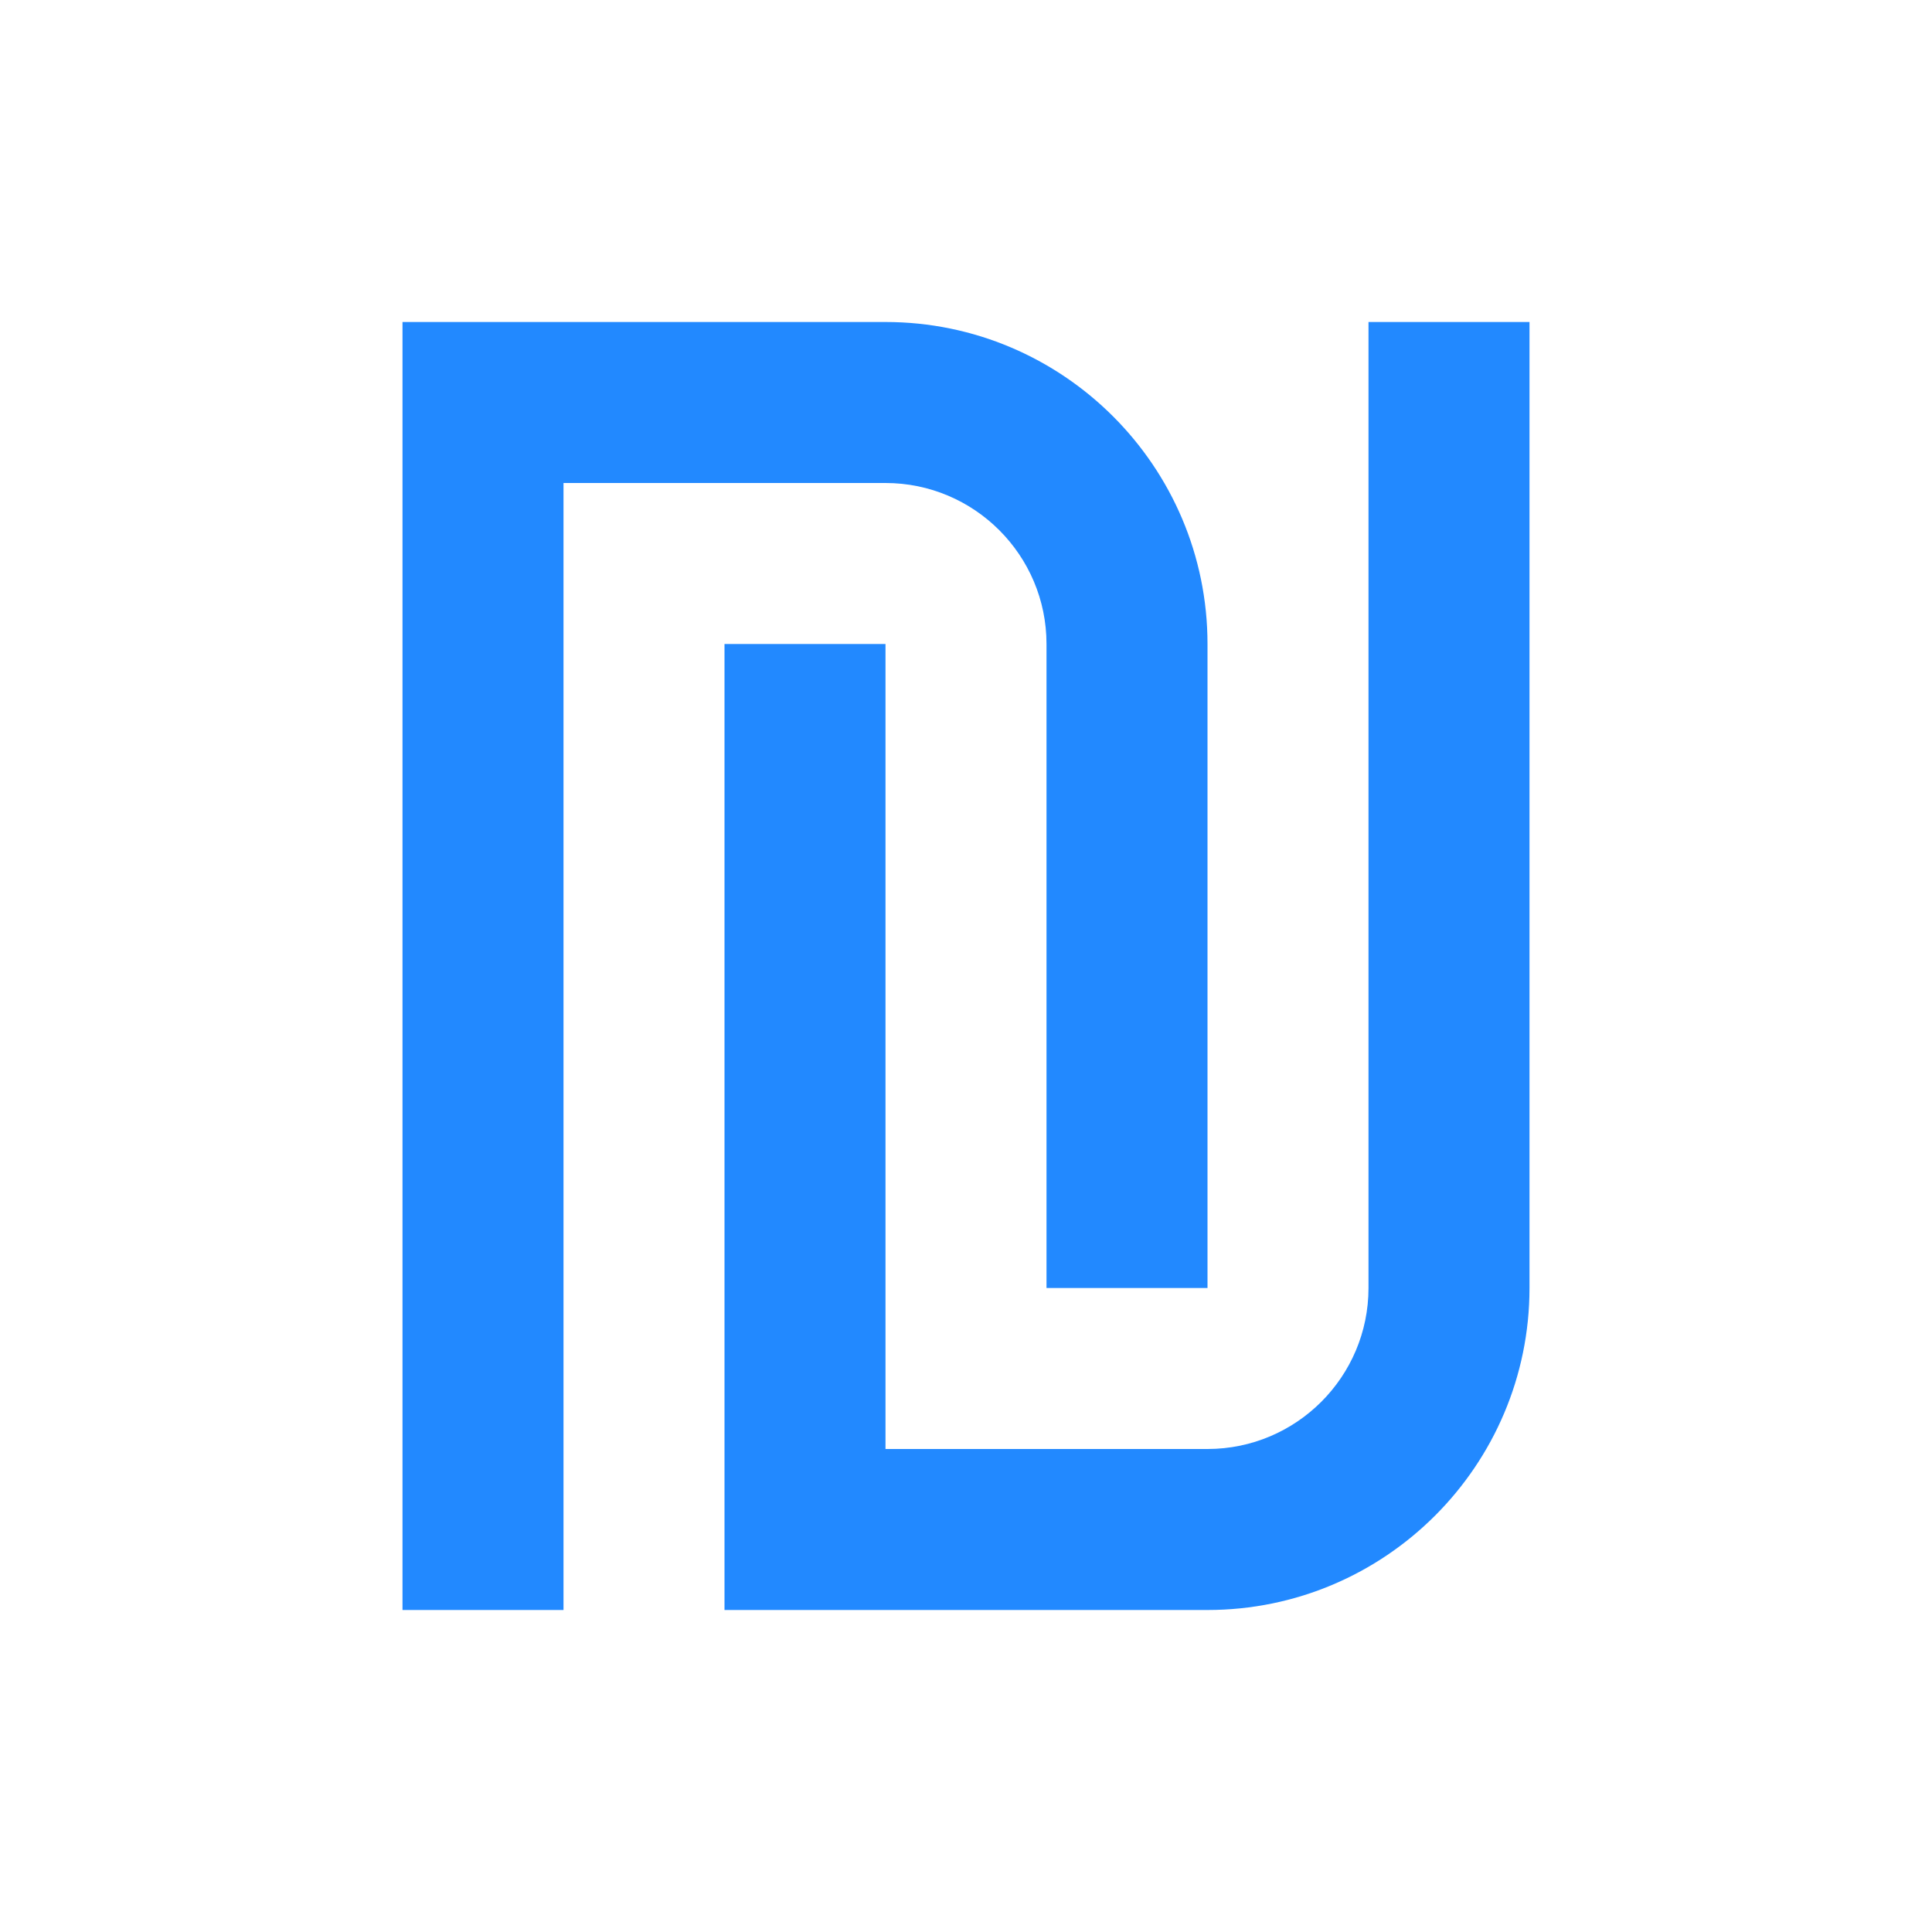
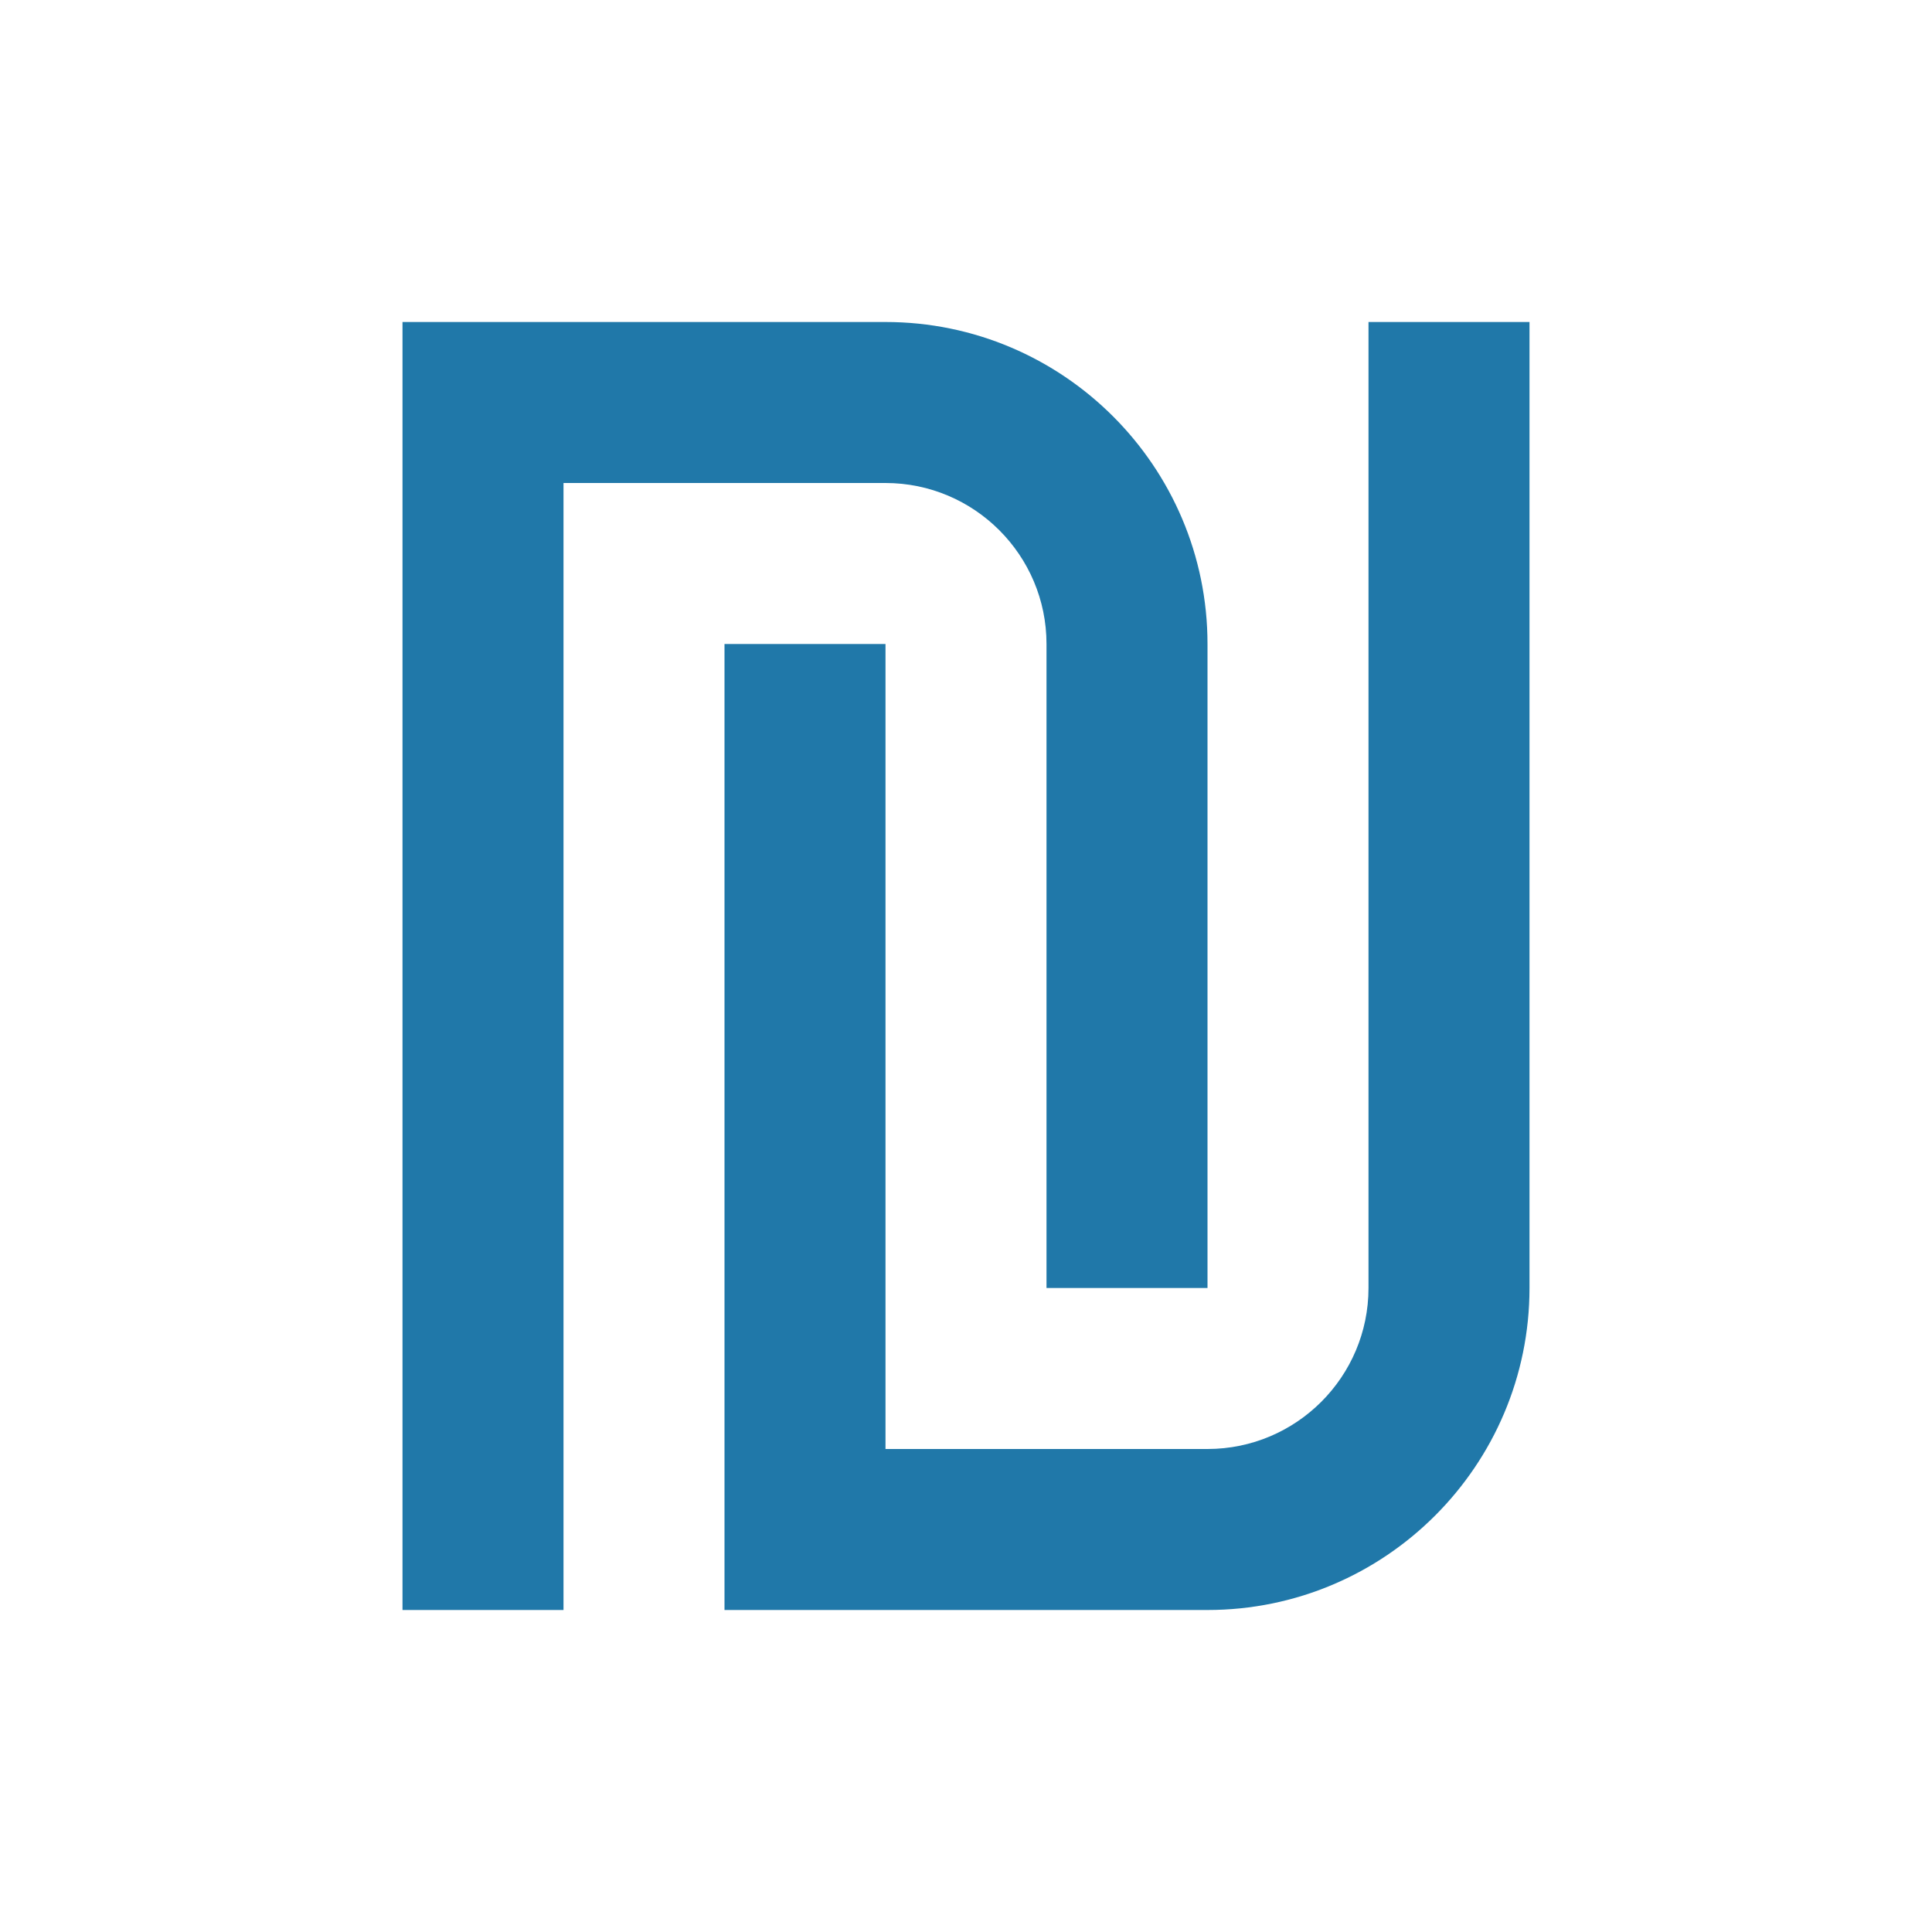
- <svg xmlns="http://www.w3.org/2000/svg" fill="#2289ff" width="800px" height="800px" viewBox="0 0 24 24">
+ <svg xmlns="http://www.w3.org/2000/svg" fill="#2078a9" width="800px" height="800px" viewBox="0 0 24 24">
  <g id="SVGRepo_bgCarrier" stroke-width="0" />
  <g id="SVGRepo_tracerCarrier" stroke-linecap="round" stroke-linejoin="round" />
  <g id="SVGRepo_iconCarrier">
    <path d="M13 8v8h2V8c0-2.206-1.794-4-4-4H5v16h2V6h4c1.103 0 2 .897 2 2z" />
    <path d="M17 16c0 1.103-.897 2-2 2h-4V8H9v12h6c2.206 0 4-1.794 4-4V4h-2v12z" />
  </g>
</svg>
